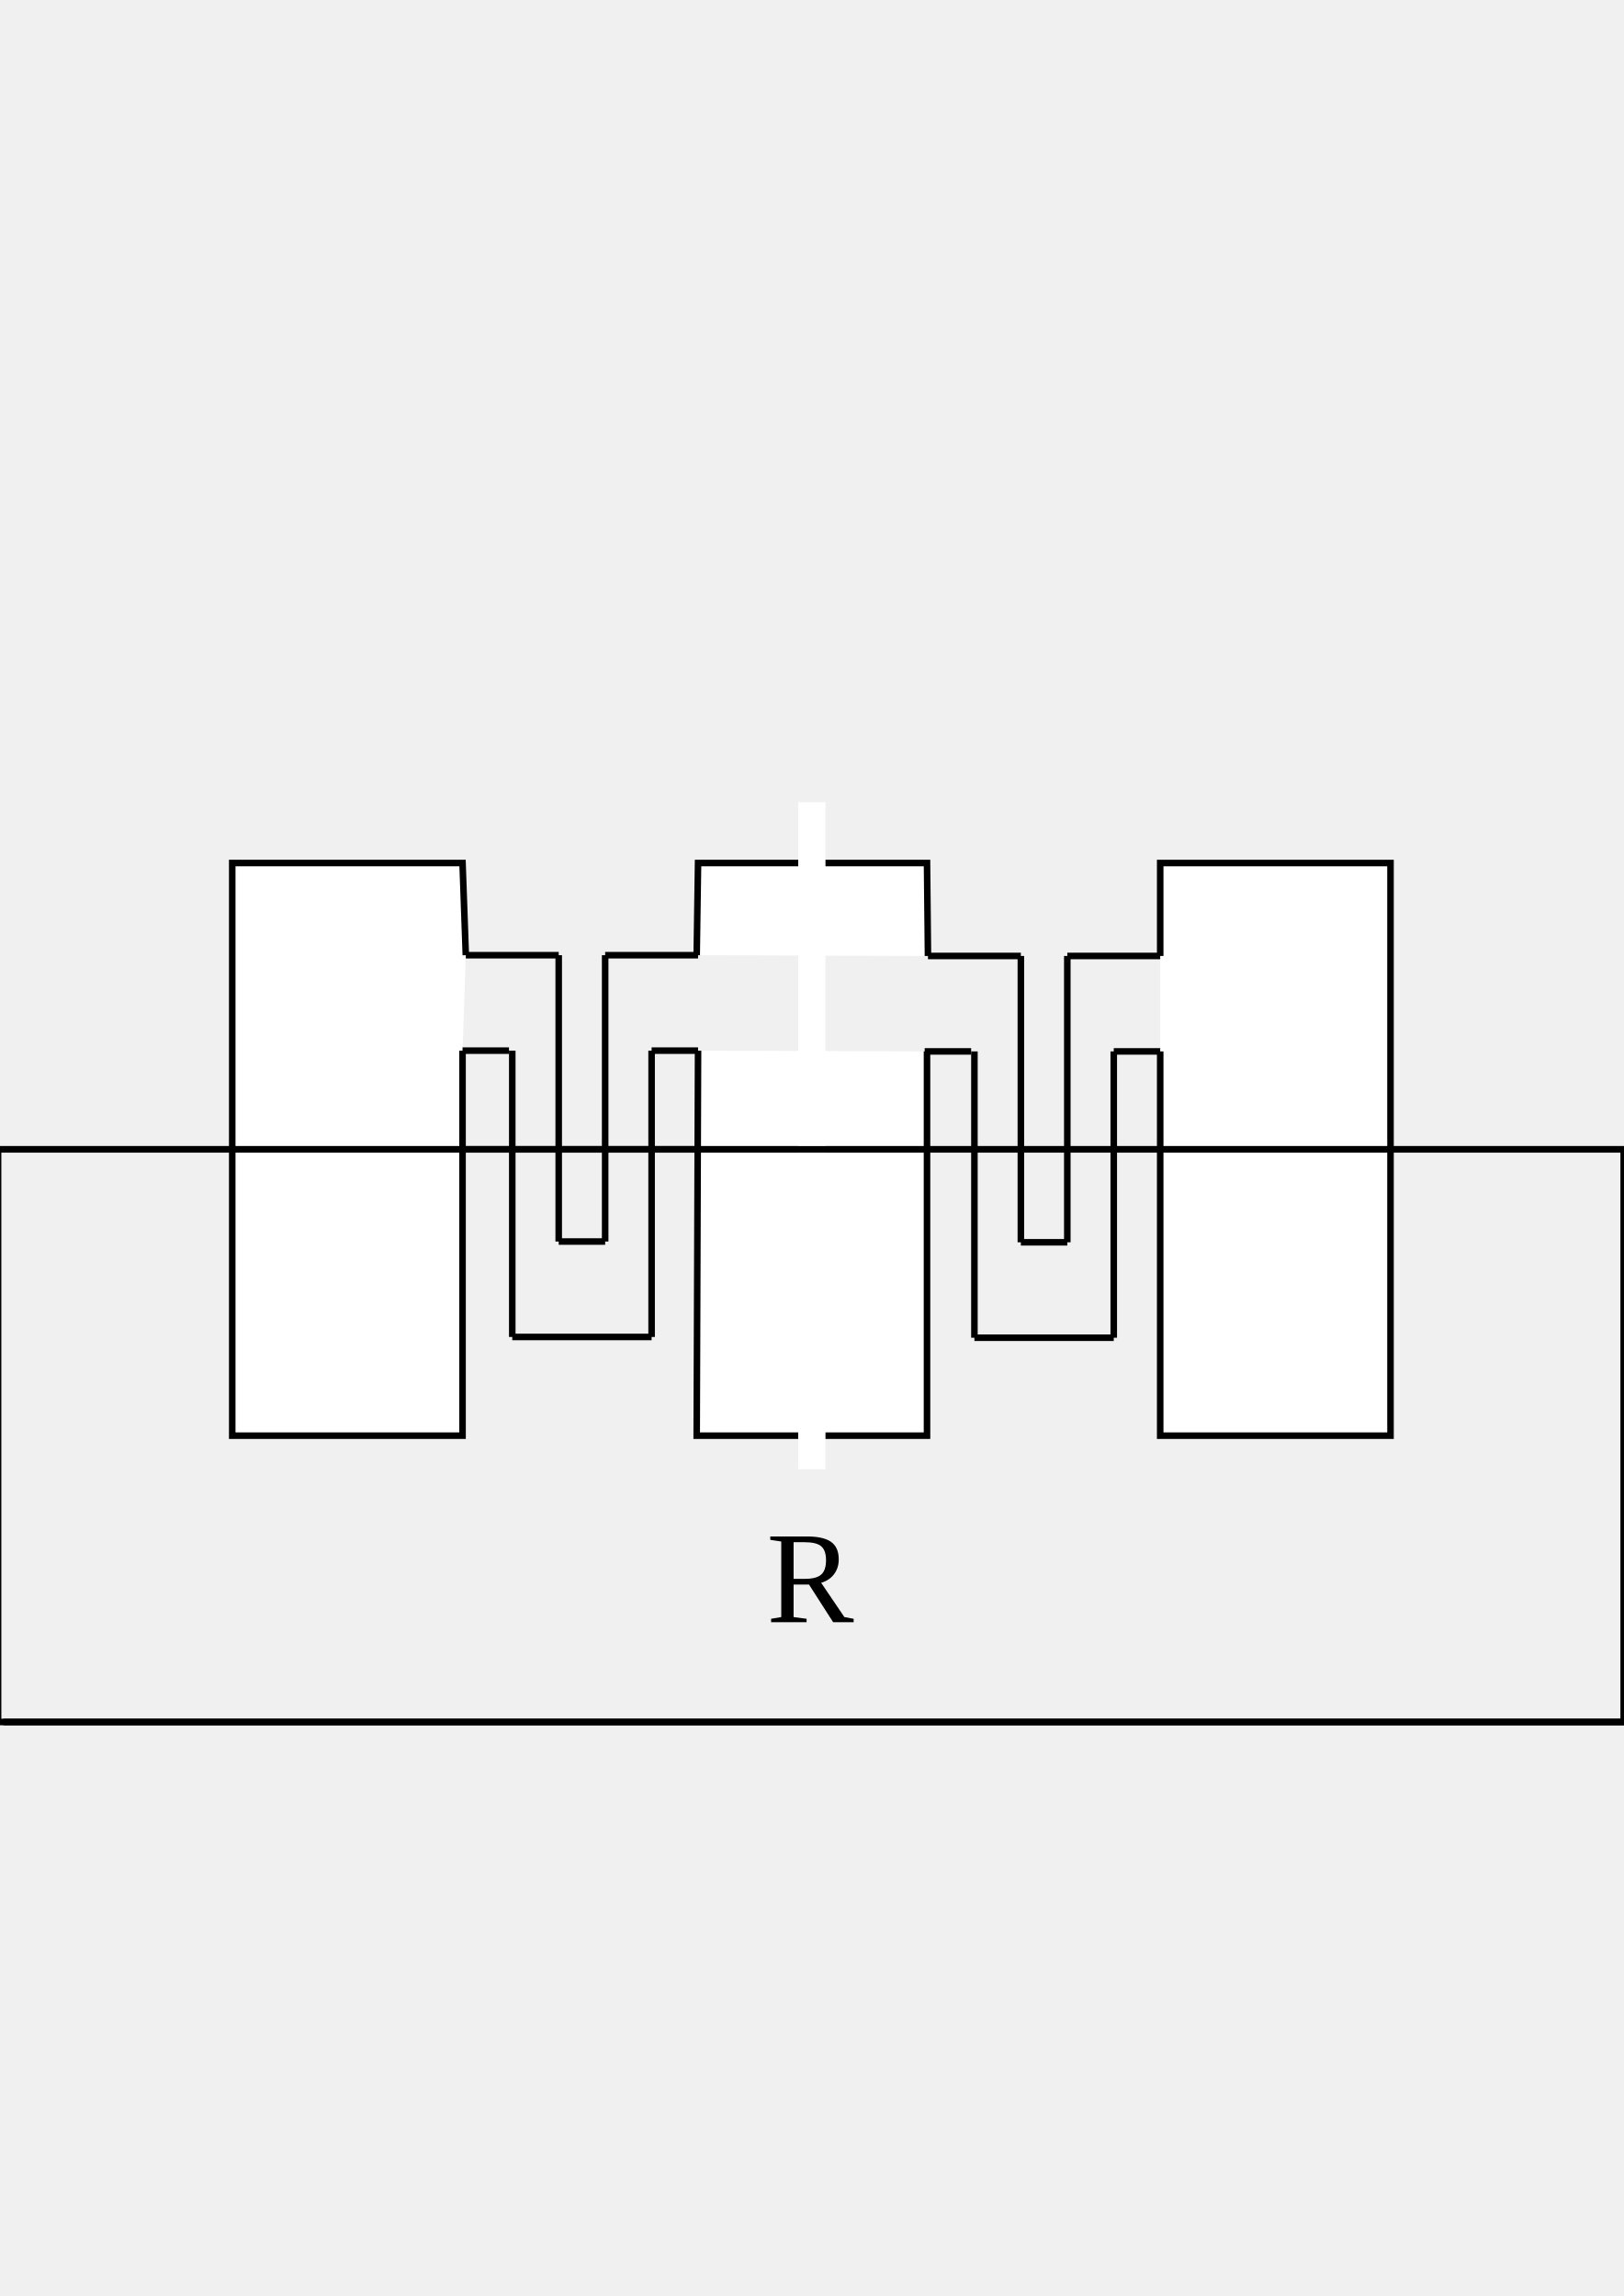
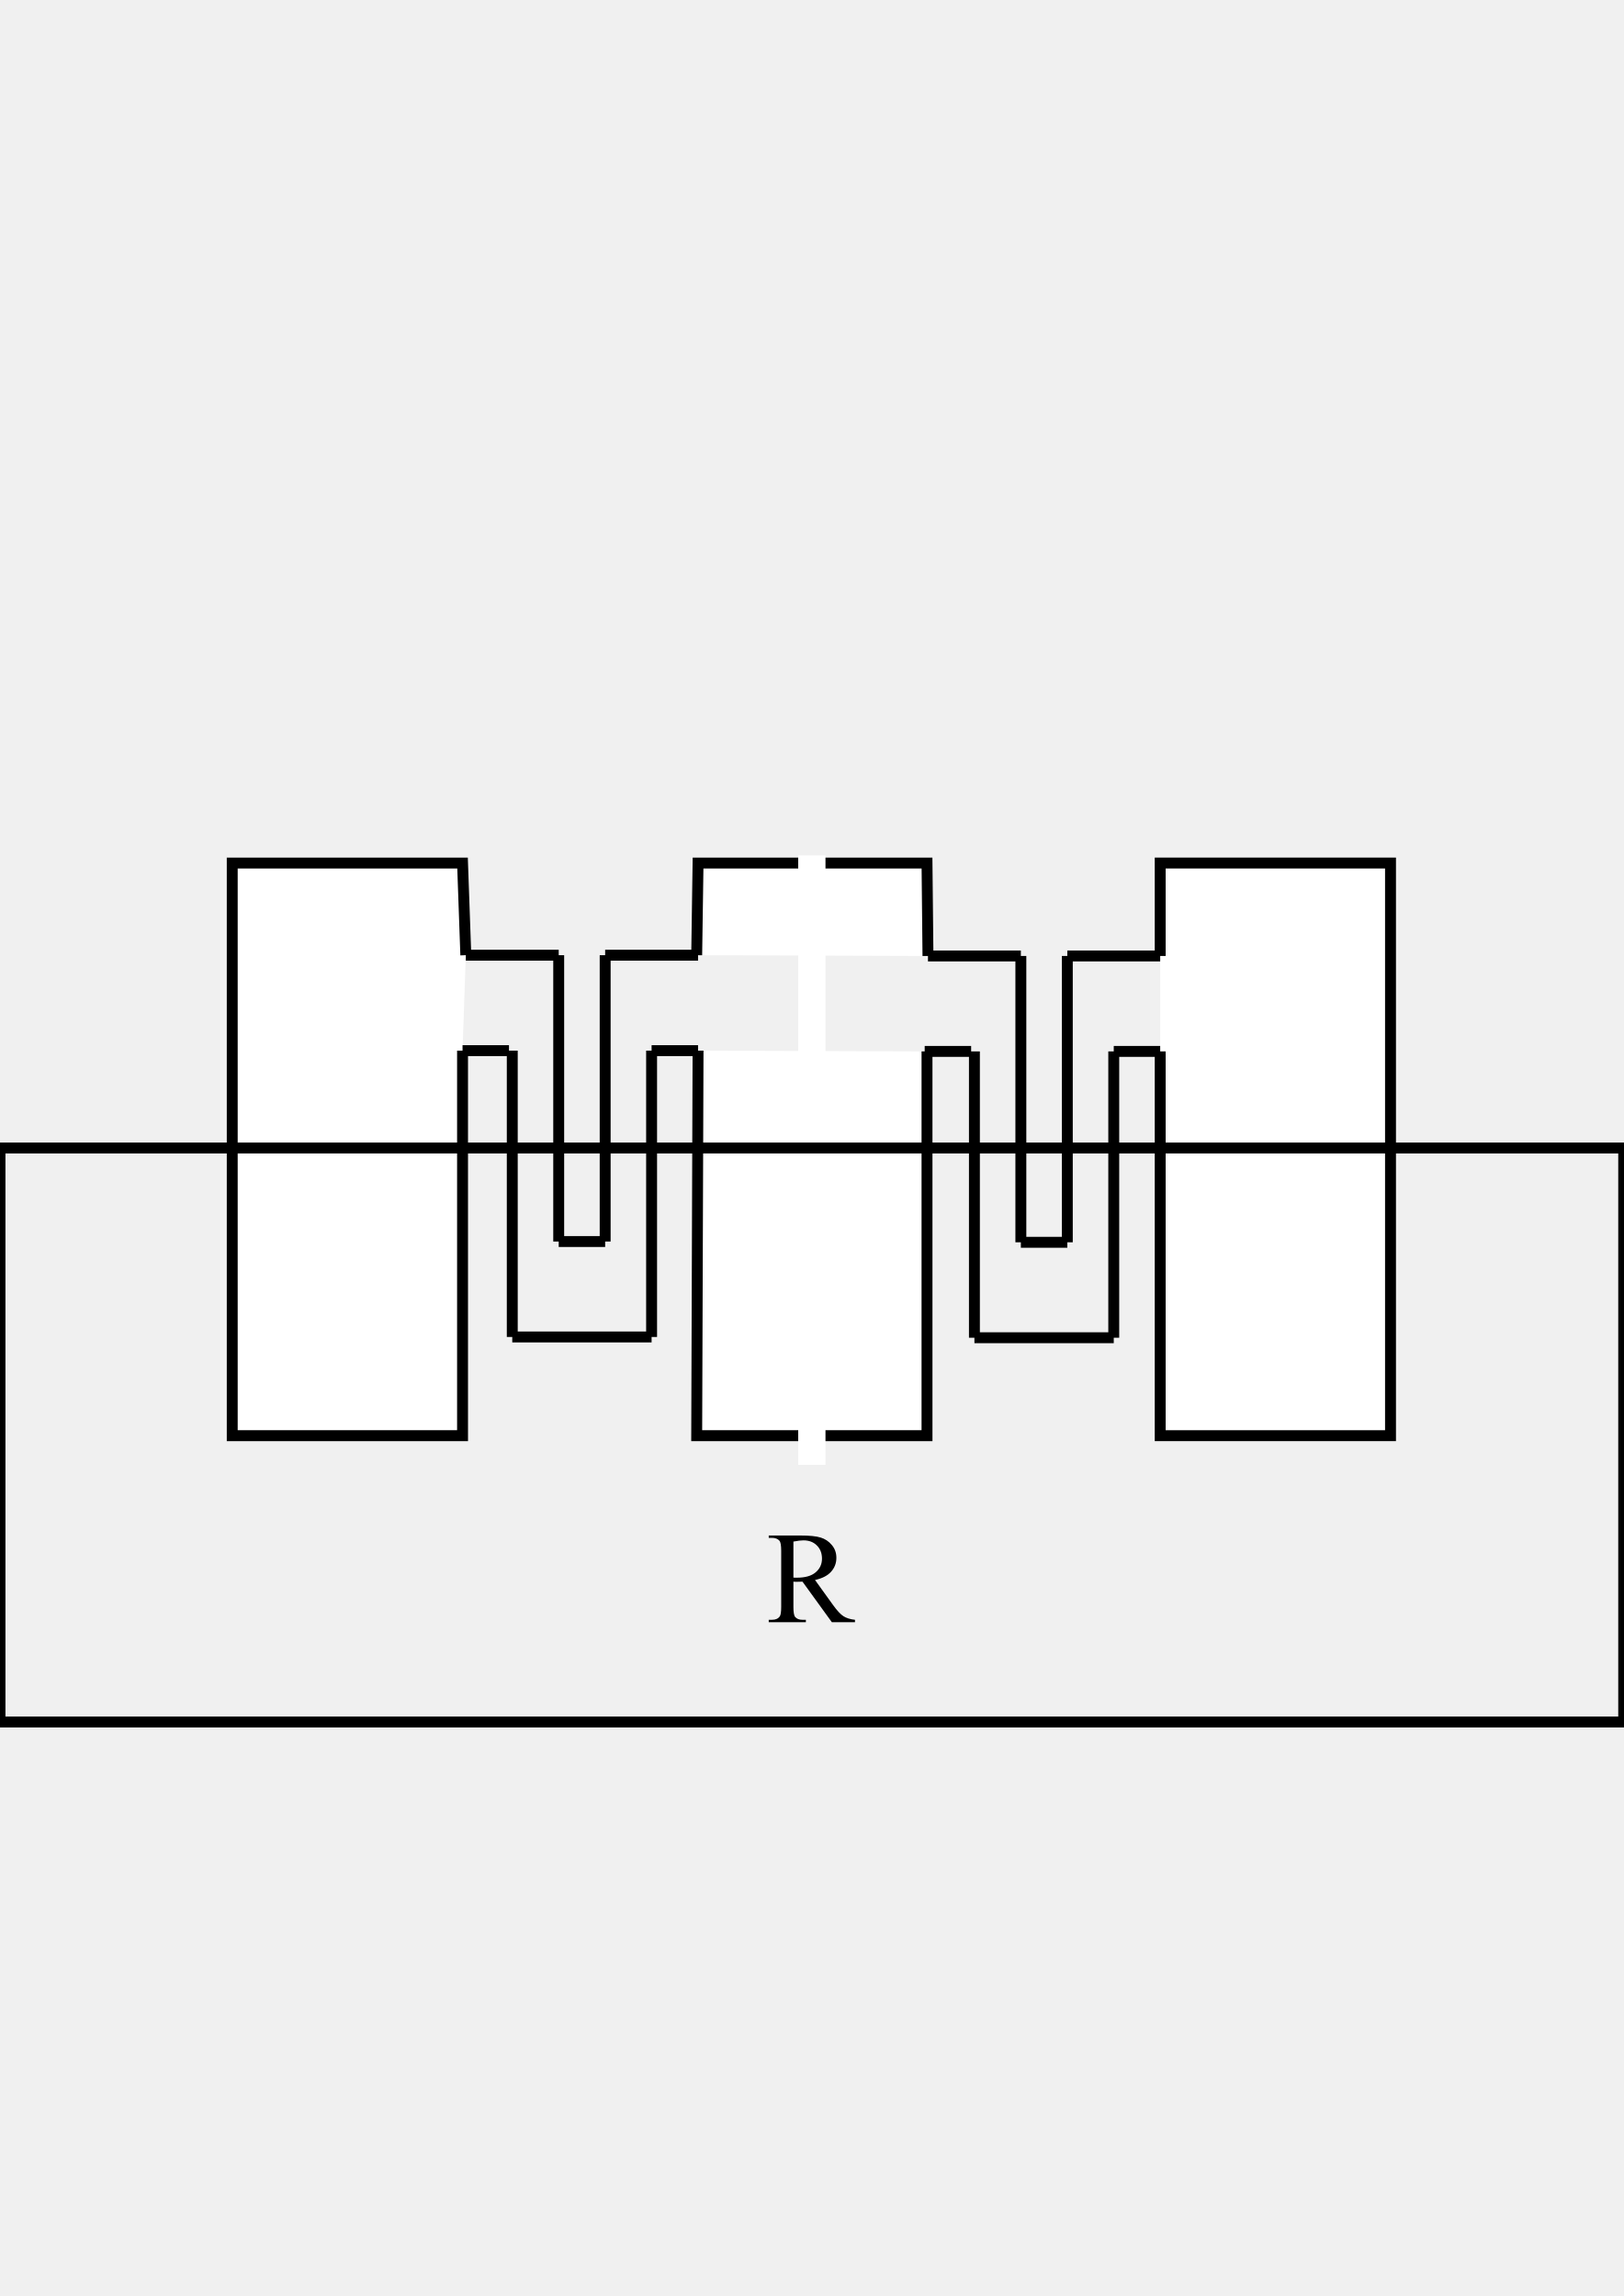
<svg xmlns="http://www.w3.org/2000/svg" width="210mm" height="297mm" viewBox="0 0 744.094 1052.362" id="svg2" version="1.1">
  <defs id="defs4" />
  <g id="layer1">
-     <path style="opacity:1;fill:#ffffff;fill-opacity:1;stroke:#000000;stroke-width:3;stroke-linecap:butt;stroke-linejoin:miter;stroke-miterlimit:4;stroke-dasharray:none;stroke-opacity:1" d="m 319.895,481.556 -0.62,176.48 105.545,0 10e-6,-176.128" id="path4418" />
-     <path style="opacity:1;fill:#ffffff;fill-opacity:1;stroke:#000000;stroke-width:3;stroke-linecap:butt;stroke-linejoin:miter;stroke-miterlimit:4;stroke-dasharray:none;stroke-opacity:1" d="m 531.685,438.163 0,-42.597 105.545,0 0,262.47 -105.545,0 0,-176.128" id="path4420" />
-     <path style="opacity:1;fill:#ffffff;fill-opacity:1;stroke:#000000;stroke-width:3;stroke-linecap:butt;stroke-linejoin:miter;stroke-miterlimit:4;stroke-dasharray:none;stroke-opacity:1" d="m 319.275,437.811 0.62,-42.245 104.925,0 0.44,42.597" id="path4416" />
-     <path style="opacity:1;fill:#ffffff;fill-opacity:1;stroke:#000000;stroke-width:3;stroke-linecap:butt;stroke-linejoin:miter;stroke-miterlimit:4;stroke-dasharray:none;stroke-opacity:1" d="m 211.97,481.556 0,176.48 -105.545,0 0,-262.47 105.545,0 1.5,42.245" id="path4414" />
-     <path style="fill:none;fill-rule:evenodd;stroke:#000000;stroke-width:3;stroke-linecap:butt;stroke-linejoin:miter;stroke-miterlimit:4;stroke-dasharray:none;stroke-opacity:1;opacity:1" d="m 1.5,789.272 148.819,0 148.819,0 148.819,0 148.819,0 148.819,0" id="path4379-3" />
-     <path style="opacity:1;fill:#ffffff;fill-opacity:1;stroke:#000000;stroke-width:3;stroke-linecap:butt;stroke-linejoin:miter;stroke-miterlimit:4;stroke-dasharray:none;stroke-opacity:1" d="m -0.88,526.801 106.425,0 106.425,0 106.425,0 106.425,0 106.425,0 106.425,0 106.425,0" id="path4170" />
-     <path style="opacity:1;fill:none;fill-opacity:1;stroke:#000000;stroke-width:3;stroke-linecap:butt;stroke-linejoin:miter;stroke-miterlimit:4;stroke-dasharray:none;stroke-opacity:1" d="m 211.97,526.801 21.285,0 21.285,0 21.285,0 21.285,0 21.285,0" id="path4195" />
-     <path style="opacity:1;fill:none;fill-opacity:1;stroke:#000000;stroke-width:3;stroke-linecap:butt;stroke-linejoin:miter;stroke-miterlimit:4;stroke-dasharray:none;stroke-opacity:1" d="m 256.04,437.811 0,131.235" id="path4263" />
-     <path style="opacity:1;fill:none;fill-opacity:1;stroke:#000000;stroke-width:3;stroke-linecap:butt;stroke-linejoin:miter;stroke-miterlimit:4;stroke-dasharray:none;stroke-opacity:1" d="m 234.755,481.556 0,131.235" id="path4265" />
-     <path style="opacity:1;fill:none;fill-opacity:1;stroke:#000000;stroke-width:3;stroke-linecap:butt;stroke-linejoin:miter;stroke-miterlimit:4;stroke-dasharray:none;stroke-opacity:1" d="m 277.325,437.811 0,131.235" id="path4267" />
-     <path style="opacity:1;fill:none;fill-opacity:1;stroke:#000000;stroke-width:3;stroke-linecap:butt;stroke-linejoin:miter;stroke-miterlimit:4;stroke-dasharray:none;stroke-opacity:1" d="m 298.61,481.556 0,131.235" id="path4269" />
-     <path style="opacity:1;fill:none;fill-opacity:1;stroke:#000000;stroke-width:3;stroke-linecap:butt;stroke-linejoin:miter;stroke-miterlimit:4;stroke-dasharray:none;stroke-opacity:1" d="m 256.04,569.046 21.285,0" id="path4271" />
-     <path style="opacity:1;fill:none;fill-opacity:1;stroke:#000000;stroke-width:3;stroke-linecap:butt;stroke-linejoin:miter;stroke-miterlimit:4;stroke-dasharray:none;stroke-opacity:1" d="m 234.755,612.791 63.855,0" id="path4273" />
-     <path style="opacity:1;fill:none;fill-opacity:1;stroke:#000000;stroke-width:3;stroke-linecap:butt;stroke-linejoin:miter;stroke-miterlimit:4;stroke-dasharray:none;stroke-opacity:1" d="m 277.325,437.811 42.57,0" id="path4275" />
-     <path style="opacity:1;fill:none;fill-opacity:1;stroke:#000000;stroke-width:3;stroke-linecap:butt;stroke-linejoin:miter;stroke-miterlimit:4;stroke-dasharray:none;stroke-opacity:1" d="M 256.04,437.811 Z" id="path4277" />
-     <path style="opacity:1;fill:none;fill-opacity:1;stroke:#000000;stroke-width:3;stroke-linecap:butt;stroke-linejoin:miter;stroke-miterlimit:4;stroke-dasharray:none;stroke-opacity:1" d="m 298.61,481.556 21.285,0" id="path4287" />
-     <path style="opacity:1;fill:none;fill-opacity:1;stroke:#000000;stroke-width:3;stroke-linecap:butt;stroke-linejoin:miter;stroke-miterlimit:4;stroke-dasharray:none;stroke-opacity:1" d="m 213.47,437.811 42.57,0" id="path4275-0" />
-     <path style="opacity:1;fill:none;fill-opacity:1;stroke:#000000;stroke-width:3;stroke-linecap:butt;stroke-linejoin:miter;stroke-miterlimit:4;stroke-dasharray:none;stroke-opacity:1" d="m 211.97,481.556 21.285,0" id="path4287-7" />
-     <path style="opacity:1;fill:none;fill-opacity:1;stroke:#000000;stroke-width:3;stroke-linecap:butt;stroke-linejoin:miter;stroke-miterlimit:4;stroke-dasharray:none;stroke-opacity:1" d="m 467.83,438.163 0,131.235" id="path4263-0" />
-     <path style="opacity:1;fill:none;fill-opacity:1;stroke:#000000;stroke-width:3;stroke-linecap:butt;stroke-linejoin:miter;stroke-miterlimit:4;stroke-dasharray:none;stroke-opacity:1" d="m 446.545,481.908 0,131.235" id="path4265-4" />
-     <path style="opacity:1;fill:none;fill-opacity:1;stroke:#000000;stroke-width:3;stroke-linecap:butt;stroke-linejoin:miter;stroke-miterlimit:4;stroke-dasharray:none;stroke-opacity:1" d="m 489.115,438.163 0,131.235" id="path4267-2" />
-     <path style="opacity:1;fill:none;fill-opacity:1;stroke:#000000;stroke-width:3;stroke-linecap:butt;stroke-linejoin:miter;stroke-miterlimit:4;stroke-dasharray:none;stroke-opacity:1" d="m 510.4,481.908 0,131.235" id="path4269-0" />
-     <path style="opacity:1;fill:none;fill-opacity:1;stroke:#000000;stroke-width:3;stroke-linecap:butt;stroke-linejoin:miter;stroke-miterlimit:4;stroke-dasharray:none;stroke-opacity:1" d="m 467.83,569.399 21.285,0" id="path4271-2" />
-     <path style="opacity:1;fill:none;fill-opacity:1;stroke:#000000;stroke-width:3;stroke-linecap:butt;stroke-linejoin:miter;stroke-miterlimit:4;stroke-dasharray:none;stroke-opacity:1" d="m 446.545,613.144 63.855,0" id="path4273-4" />
-     <path style="opacity:1;fill:none;fill-opacity:1;stroke:#000000;stroke-width:3;stroke-linecap:butt;stroke-linejoin:miter;stroke-miterlimit:4;stroke-dasharray:none;stroke-opacity:1" d="m 489.115,438.163 42.57,0" id="path4275-2" />
-     <path style="opacity:1;fill:none;fill-opacity:1;stroke:#000000;stroke-width:3;stroke-linecap:butt;stroke-linejoin:miter;stroke-miterlimit:4;stroke-dasharray:none;stroke-opacity:1" d="m 510.4,481.908 21.285,0" id="path4287-4" />
-     <path style="opacity:1;fill:none;fill-opacity:1;stroke:#000000;stroke-width:3;stroke-linecap:butt;stroke-linejoin:miter;stroke-miterlimit:4;stroke-dasharray:none;stroke-opacity:1" d="m 425.26,438.163 42.57,0" id="path4275-0-5" />
-     <path style="opacity:1;fill:none;fill-opacity:1;stroke:#000000;stroke-width:3;stroke-linecap:butt;stroke-linejoin:miter;stroke-miterlimit:4;stroke-dasharray:none;stroke-opacity:1" d="m 423.76,481.908 21.285,0" id="path4287-7-7" />
-     <rect style="opacity:1;fill:#ffffff;fill-opacity:1;stroke:none;stroke-width:2.535;stroke-linecap:butt;stroke-linejoin:miter;stroke-miterlimit:4;stroke-dasharray:none;stroke-opacity:1" id="rect4400" width="12.49" height="305.743" x="365.802" y="367.675" />
-     <text xml:space="preserve" style="font-style:normal;font-variant:normal;font-weight:normal;font-stretch:normal;font-size:60px;line-height:100%;font-family:'Times New Roman';-inkscape-font-specification:'Times New Roman, Normal';text-align:start;letter-spacing:0px;word-spacing:0px;writing-mode:lr-tb;text-anchor:start;fill:#000000;fill-opacity:1;stroke:none;stroke-width:1px;stroke-linecap:butt;stroke-linejoin:miter;stroke-opacity:1;opacity:1;" x="351.261" y="743.517" id="text4404">
-       <tspan id="tspan4406" x="351.261" y="743.517">R</tspan>
-     </text>
-     <rect style="opacity:1;fill:none;fill-opacity:1;stroke:#000000;stroke-width:3;stroke-linecap:butt;stroke-linejoin:miter;stroke-miterlimit:4;stroke-dasharray:none;stroke-opacity:1" id="rect4481" width="744.974" height="262.47" x="-0.88" y="526.801" />
+     <path style="opacity:1;fill:#ffffff;fill-opacity:1;stroke:#000000;stroke-width:5;stroke-linecap:butt;stroke-linejoin:miter;stroke-miterlimit:4;stroke-dasharray:none;stroke-opacity:1" d="m 319.895,481.556 -0.62,176.48 105.545,0 10e-6,-176.128" id="path4418" />
+     <path style="opacity:1;fill:#ffffff;fill-opacity:1;stroke:#000000;stroke-width:5;stroke-linecap:butt;stroke-linejoin:miter;stroke-miterlimit:4;stroke-dasharray:none;stroke-opacity:1" d="m 531.685,438.163 0,-42.597 105.545,0 0,262.47 -105.545,0 0,-176.128" id="path4420" />
+     <path style="opacity:1;fill:#ffffff;fill-opacity:1;stroke:#000000;stroke-width:5;stroke-linecap:butt;stroke-linejoin:miter;stroke-miterlimit:4;stroke-dasharray:none;stroke-opacity:1" d="m 319.275,437.811 0.62,-42.245 104.925,0 0.44,42.597" id="path4416" />
+     <path style="opacity:1;fill:#ffffff;fill-opacity:1;stroke:#000000;stroke-width:5;stroke-linecap:butt;stroke-linejoin:miter;stroke-miterlimit:4;stroke-dasharray:none;stroke-opacity:1" d="m 211.97,481.556 0,176.48 -105.545,0 0,-262.47 105.545,0 1.5,42.245" id="path4414" />
+     <path style="opacity:1;fill:none;fill-opacity:1;stroke:#000000;stroke-width:5;stroke-linecap:butt;stroke-linejoin:miter;stroke-miterlimit:4;stroke-dasharray:none;stroke-opacity:1" d="m 256.04,437.811 0,131.235" id="path4263" />
+     <path style="opacity:1;fill:none;fill-opacity:1;stroke:#000000;stroke-width:5;stroke-linecap:butt;stroke-linejoin:miter;stroke-miterlimit:4;stroke-dasharray:none;stroke-opacity:1" d="m 234.755,481.556 0,131.235" id="path4265" />
+     <path style="opacity:1;fill:none;fill-opacity:1;stroke:#000000;stroke-width:5;stroke-linecap:butt;stroke-linejoin:miter;stroke-miterlimit:4;stroke-dasharray:none;stroke-opacity:1" d="m 277.325,437.811 0,131.235" id="path4267" />
+     <path style="opacity:1;fill:none;fill-opacity:1;stroke:#000000;stroke-width:5;stroke-linecap:butt;stroke-linejoin:miter;stroke-miterlimit:4;stroke-dasharray:none;stroke-opacity:1" d="m 298.61,481.556 0,131.235" id="path4269" />
+     <path style="opacity:1;fill:none;fill-opacity:1;stroke:#000000;stroke-width:5;stroke-linecap:butt;stroke-linejoin:miter;stroke-miterlimit:4;stroke-dasharray:none;stroke-opacity:1" d="m 256.04,569.046 21.285,0" id="path4271" />
+     <path style="opacity:1;fill:none;fill-opacity:1;stroke:#000000;stroke-width:5;stroke-linecap:butt;stroke-linejoin:miter;stroke-miterlimit:4;stroke-dasharray:none;stroke-opacity:1" d="m 234.755,612.791 63.855,0" id="path4273" />
+     <path style="opacity:1;fill:none;fill-opacity:1;stroke:#000000;stroke-width:5;stroke-linecap:butt;stroke-linejoin:miter;stroke-miterlimit:4;stroke-dasharray:none;stroke-opacity:1" d="m 277.325,437.811 42.57,0" id="path4275" />
+     <path style="opacity:1;fill:none;fill-opacity:1;stroke:#000000;stroke-width:5;stroke-linecap:butt;stroke-linejoin:miter;stroke-miterlimit:4;stroke-dasharray:none;stroke-opacity:1" d="M 256.04,437.811 Z" id="path4277" />
+     <path style="opacity:1;fill:none;fill-opacity:1;stroke:#000000;stroke-width:5;stroke-linecap:butt;stroke-linejoin:miter;stroke-miterlimit:4;stroke-dasharray:none;stroke-opacity:1" d="m 298.61,481.556 21.285,0" id="path4287" />
+     <path style="opacity:1;fill:none;fill-opacity:1;stroke:#000000;stroke-width:5;stroke-linecap:butt;stroke-linejoin:miter;stroke-miterlimit:4;stroke-dasharray:none;stroke-opacity:1" d="m 213.47,437.811 42.57,0" id="path4275-0" />
+     <path style="opacity:1;fill:none;fill-opacity:1;stroke:#000000;stroke-width:5;stroke-linecap:butt;stroke-linejoin:miter;stroke-miterlimit:4;stroke-dasharray:none;stroke-opacity:1" d="m 211.97,481.556 21.285,0" id="path4287-7" />
+     <path style="opacity:1;fill:none;fill-opacity:1;stroke:#000000;stroke-width:5;stroke-linecap:butt;stroke-linejoin:miter;stroke-miterlimit:4;stroke-dasharray:none;stroke-opacity:1" d="m 467.83,438.163 0,131.235" id="path4263-0" />
+     <path style="opacity:1;fill:none;fill-opacity:1;stroke:#000000;stroke-width:5;stroke-linecap:butt;stroke-linejoin:miter;stroke-miterlimit:4;stroke-dasharray:none;stroke-opacity:1" d="m 446.545,481.908 0,131.235" id="path4265-4" />
+     <path style="opacity:1;fill:none;fill-opacity:1;stroke:#000000;stroke-width:5;stroke-linecap:butt;stroke-linejoin:miter;stroke-miterlimit:4;stroke-dasharray:none;stroke-opacity:1" d="m 489.115,438.163 0,131.235" id="path4267-2" />
+     <path style="opacity:1;fill:none;fill-opacity:1;stroke:#000000;stroke-width:5;stroke-linecap:butt;stroke-linejoin:miter;stroke-miterlimit:4;stroke-dasharray:none;stroke-opacity:1" d="m 510.4,481.908 0,131.235" id="path4269-0" />
+     <path style="opacity:1;fill:none;fill-opacity:1;stroke:#000000;stroke-width:5;stroke-linecap:butt;stroke-linejoin:miter;stroke-miterlimit:4;stroke-dasharray:none;stroke-opacity:1" d="m 467.83,569.399 21.285,0" id="path4271-2" />
+     <path style="opacity:1;fill:none;fill-opacity:1;stroke:#000000;stroke-width:5;stroke-linecap:butt;stroke-linejoin:miter;stroke-miterlimit:4;stroke-dasharray:none;stroke-opacity:1" d="m 446.545,613.144 63.855,0" id="path4273-4" />
+     <path style="opacity:1;fill:none;fill-opacity:1;stroke:#000000;stroke-width:5;stroke-linecap:butt;stroke-linejoin:miter;stroke-miterlimit:4;stroke-dasharray:none;stroke-opacity:1" d="m 489.115,438.163 42.57,0" id="path4275-2" />
+     <path style="opacity:1;fill:none;fill-opacity:1;stroke:#000000;stroke-width:5;stroke-linecap:butt;stroke-linejoin:miter;stroke-miterlimit:4;stroke-dasharray:none;stroke-opacity:1" d="m 510.4,481.908 21.285,0" id="path4287-4" />
+     <path style="opacity:1;fill:none;fill-opacity:1;stroke:#000000;stroke-width:5;stroke-linecap:butt;stroke-linejoin:miter;stroke-miterlimit:4;stroke-dasharray:none;stroke-opacity:1" d="m 425.26,438.163 42.57,0" id="path4275-0-5" />
+     <path style="opacity:1;fill:none;fill-opacity:1;stroke:#000000;stroke-width:5;stroke-linecap:butt;stroke-linejoin:miter;stroke-miterlimit:4;stroke-dasharray:none;stroke-opacity:1" d="m 423.76,481.908 21.285,0" id="path4287-7-7" />
+     <rect style="opacity:1;fill:#ffffff;fill-opacity:1;stroke:none;stroke-width:2.535;stroke-linecap:butt;stroke-linejoin:miter;stroke-miterlimit:4;stroke-dasharray:none;stroke-opacity:1" id="rect4400" width="12.49" height="279.352" x="365.802" y="392.066" />
+     <g style="font-style:normal;font-variant:normal;font-weight:normal;font-stretch:normal;font-size:60px;line-height:100%;font-family:'Times New Roman';-inkscape-font-specification:'Times New Roman, Normal';text-align:start;letter-spacing:0px;word-spacing:0px;writing-mode:lr-tb;text-anchor:start;opacity:1;fill:#000000;fill-opacity:1;stroke:none;stroke-width:1px;stroke-linecap:butt;stroke-linejoin:miter;stroke-opacity:1" id="text4404">
+       <path d="m 391.808,743.517 -10.605,0 -13.447,-18.574 q -1.494,0.059 -2.432,0.059 -0.381,0 -0.82,0 -0.439,-0.029 -0.908,-0.059 l 0,11.543 q 0,3.75 0.82,4.658 1.113,1.289 3.34,1.289 l 1.553,0 0,1.084 -17.021,0 0,-1.084 1.494,0 q 2.52,0 3.604,-1.641 0.615,-0.908 0.615,-4.307 l 0,-25.664 q 0,-3.75 -0.82,-4.658 -1.143,-1.289 -3.398,-1.289 l -1.494,0 0,-1.084 14.473,0 q 6.328,0 9.316,0.938 3.018,0.908 5.098,3.398 2.109,2.461 2.109,5.889 0,3.662 -2.402,6.357 -2.373,2.695 -7.383,3.809 l 8.203,11.396 q 2.812,3.926 4.834,5.215 2.021,1.289 5.273,1.641 l 0,1.084 z m -28.213,-20.42 q 0.557,0 0.967,0.029 0.41,0 0.674,0 5.684,0 8.555,-2.461 2.9,-2.461 2.9,-6.27 0,-3.721 -2.344,-6.035 -2.314,-2.344 -6.152,-2.344 -1.699,0 -4.6,0.557 l 0,16.523 z" style="" id="path4191" />
+     </g>
+     <rect style="opacity:1;fill:none;fill-opacity:1;stroke:#000000;stroke-width:5;stroke-linecap:butt;stroke-linejoin:miter;stroke-miterlimit:4;stroke-dasharray:none;stroke-opacity:1" id="rect4188" width="744.094" height="263.091" x="0" y="526.181" />
  </g>
</svg>
